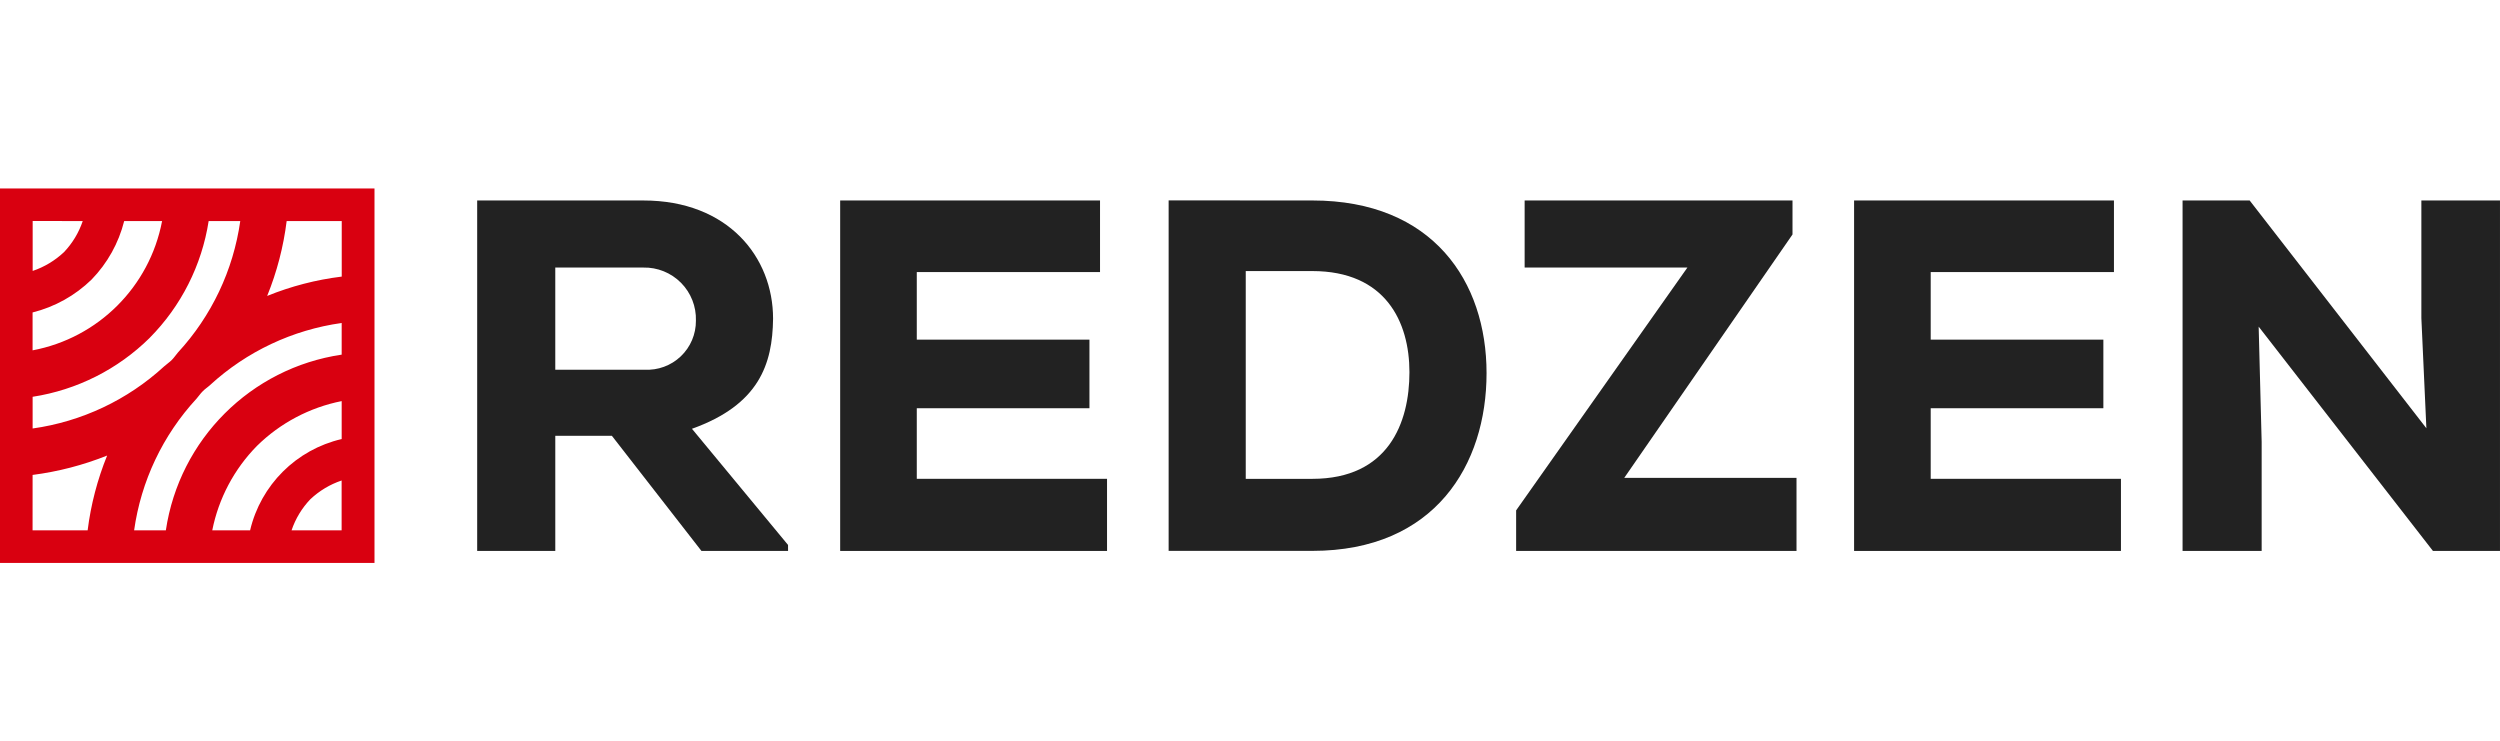
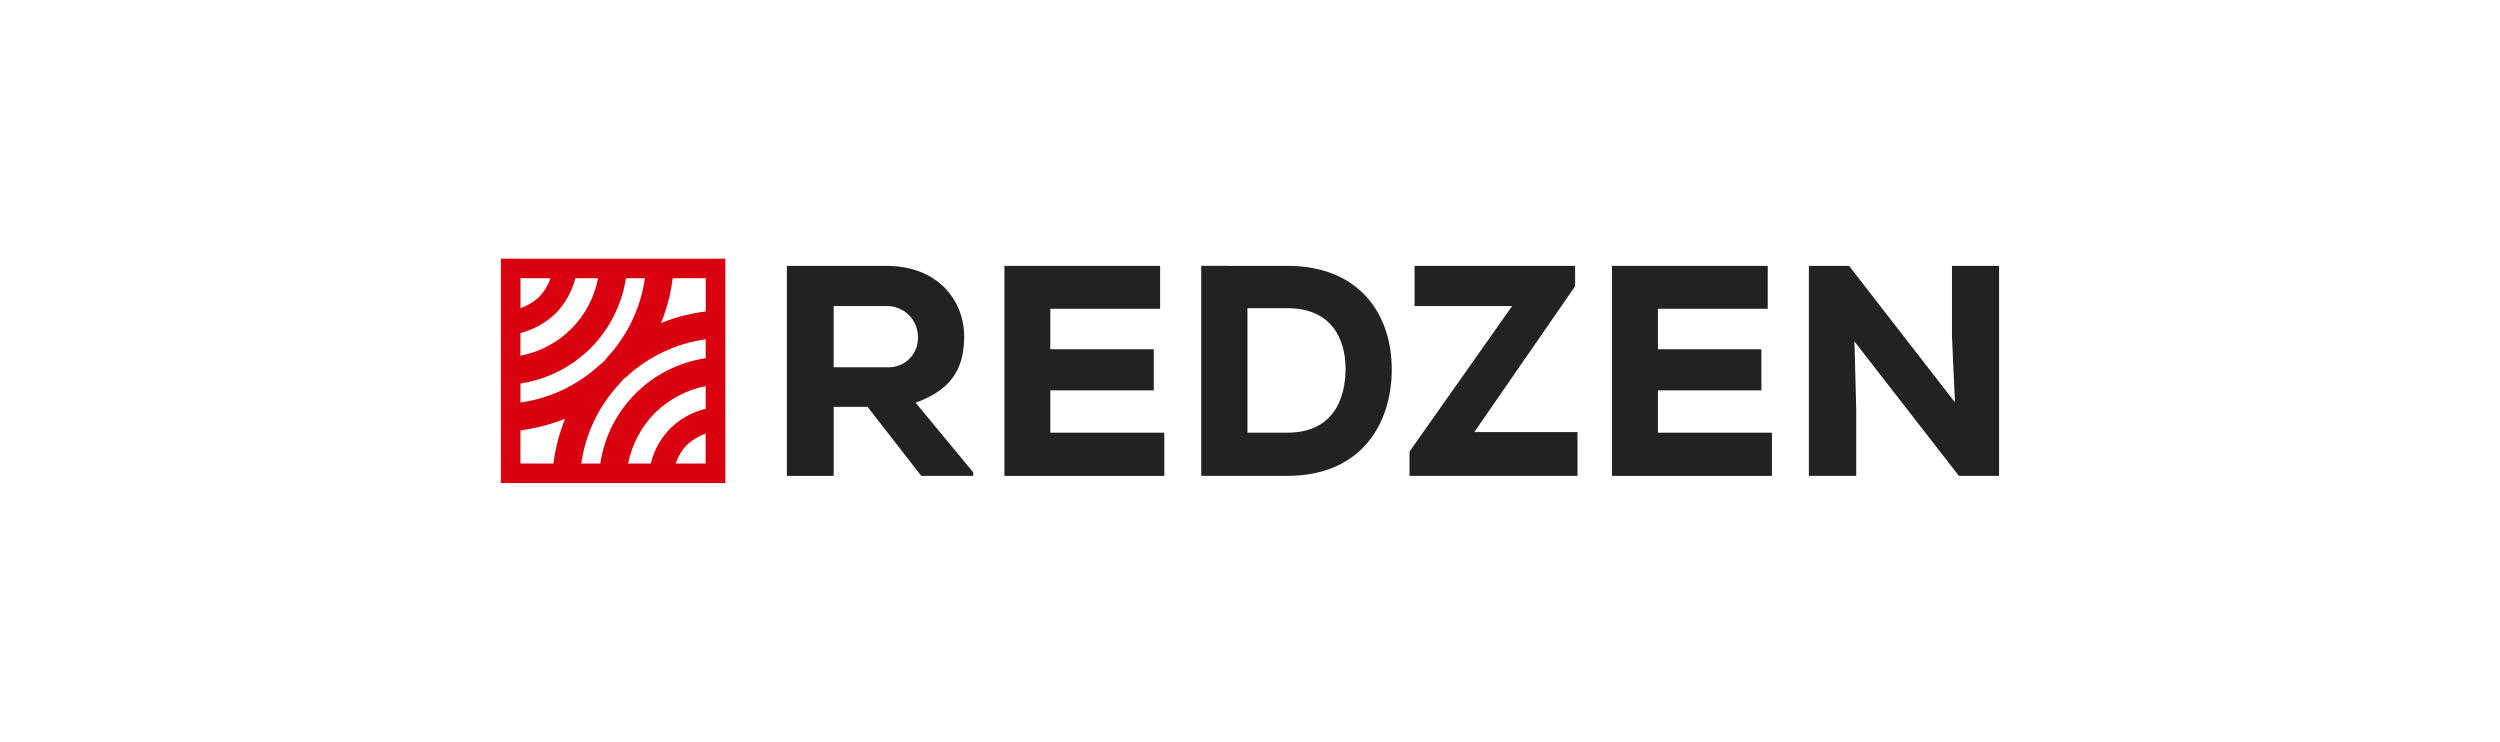
- <svg xmlns="http://www.w3.org/2000/svg" viewBox="0 -13.5 179.541 53.1" width="520" height="154">
+ <svg xmlns="http://www.w3.org/2000/svg" viewBox="-25 -31 229.541 88.892" width="728" height="216">
  <g id="LOGO-REDZEN" transform="translate(0)">
    <g id="REDZEN" transform="translate(34.268 0.861)" style="mix-blend-mode: normal;isolation: isolate">
      <g id="Grupo_238" data-name="Grupo 238" style="mix-blend-mode: normal;isolation: isolate">
        <path id="Trazado_862" data-name="Trazado 862" d="M851.354-47.072h-6.22L838.7-55.342h-4.063v8.271h-5.61v-25.17h11.937c6.078,0,9.313,4.064,9.313,8.486-.036,3.271-1.007,6.184-5.825,7.91l6.9,8.342ZM834.636-67.424v7.336h6.4a3.5,3.5,0,0,0,3.7-3.524,3.7,3.7,0,0,0-3.777-3.812Z" transform="translate(-829.026 72.242)" fill="#222" />
        <path id="Trazado_863" data-name="Trazado 863" d="M871.391-47.072H852.226v-25.17h18.662V-67.1h-13.16v4.853h12.4v4.926h-12.4v5.069h13.663Z" transform="translate(-826.156 72.242)" fill="#222" />
        <path id="Trazado_864" data-name="Trazado 864" d="M883.537-72.242c8.665,0,12.513,5.825,12.513,12.4s-3.7,12.765-12.513,12.765H873.218v-25.17ZM878.756-52.25h4.781c5.466,0,6.975-4.027,6.975-7.658s-1.726-7.264-6.975-7.264h-4.781Z" transform="translate(-823.559 72.242)" fill="#222" />
        <path id="Trazado_865" data-name="Trazado 865" d="M896.037-72.242h19.237V-69.8L903.192-52.322h12.37v5.25H895.426v-2.913l12.3-17.439H896.037Z" transform="translate(-820.811 72.242)" fill="#222" />
        <path id="Trazado_866" data-name="Trazado 866" d="M936.19-47.072H917.025v-25.17h18.662V-67.1h-13.16v4.853h12.4v4.926h-12.4v5.069H936.19Z" transform="translate(-818.139 72.242)" fill="#222" />
        <path id="Trazado_867" data-name="Trazado 867" d="M955.528-55.882l-.36-7.91v-8.45h5.646v25.17H956L943.483-63.18l.215,8.269v7.839h-5.68v-25.17h4.818Z" transform="translate(-815.542 72.242)" fill="#222" />
      </g>
    </g>
    <path id="Trazado_326" data-name="Trazado 326" d="M825.426-46.587V-73.008h-26.9v26.892h26.9Zm-5.956-1.871a6.013,6.013,0,0,1,1.348-2.231,6.121,6.121,0,0,1,2.247-1.348v3.578ZM805.106-66.466a9.278,9.278,0,0,0,2.343-4.2h2.722a11.664,11.664,0,0,1-9.3,9.283v-2.722A9.306,9.306,0,0,0,805.106-66.466Zm4.176,4.184a15.241,15.241,0,0,0,4.234-8.387h2.27a17.556,17.556,0,0,1-4.482,9.447c-.151.18-.271.363-.436.53s-.371.3-.548.46a17.574,17.574,0,0,1-9.446,4.461v-2.277a15.277,15.277,0,0,0,8.409-4.233Zm8.436-3.01a21.235,21.235,0,0,0,1.4-5.377h3.955v3.989a20.983,20.983,0,0,0-5.355,1.389Zm-4.642,6.864c.165-.18.369-.3.546-.467a17.585,17.585,0,0,1,9.447-4.453v2.273a14.985,14.985,0,0,0-12.627,12.617h-2.279a17.531,17.531,0,0,1,4.482-9.455C812.791-58.078,812.914-58.266,813.075-58.429Zm3.909,3.907a12.006,12.006,0,0,1,6.084-3.217v2.725a8.8,8.8,0,0,0-6.576,6.555h-2.718a11.977,11.977,0,0,1,3.215-6.068ZM804.472-70.668a6.018,6.018,0,0,1-1.348,2.234,6.162,6.162,0,0,1-2.247,1.348v-3.587Zm-3.6,18.232a21.983,21.983,0,0,0,5.353-1.392,21.343,21.343,0,0,0-1.4,5.369h-3.955Z" transform="translate(-798.531 73.008)" fill="#d90010" />
  </g>
</svg>
